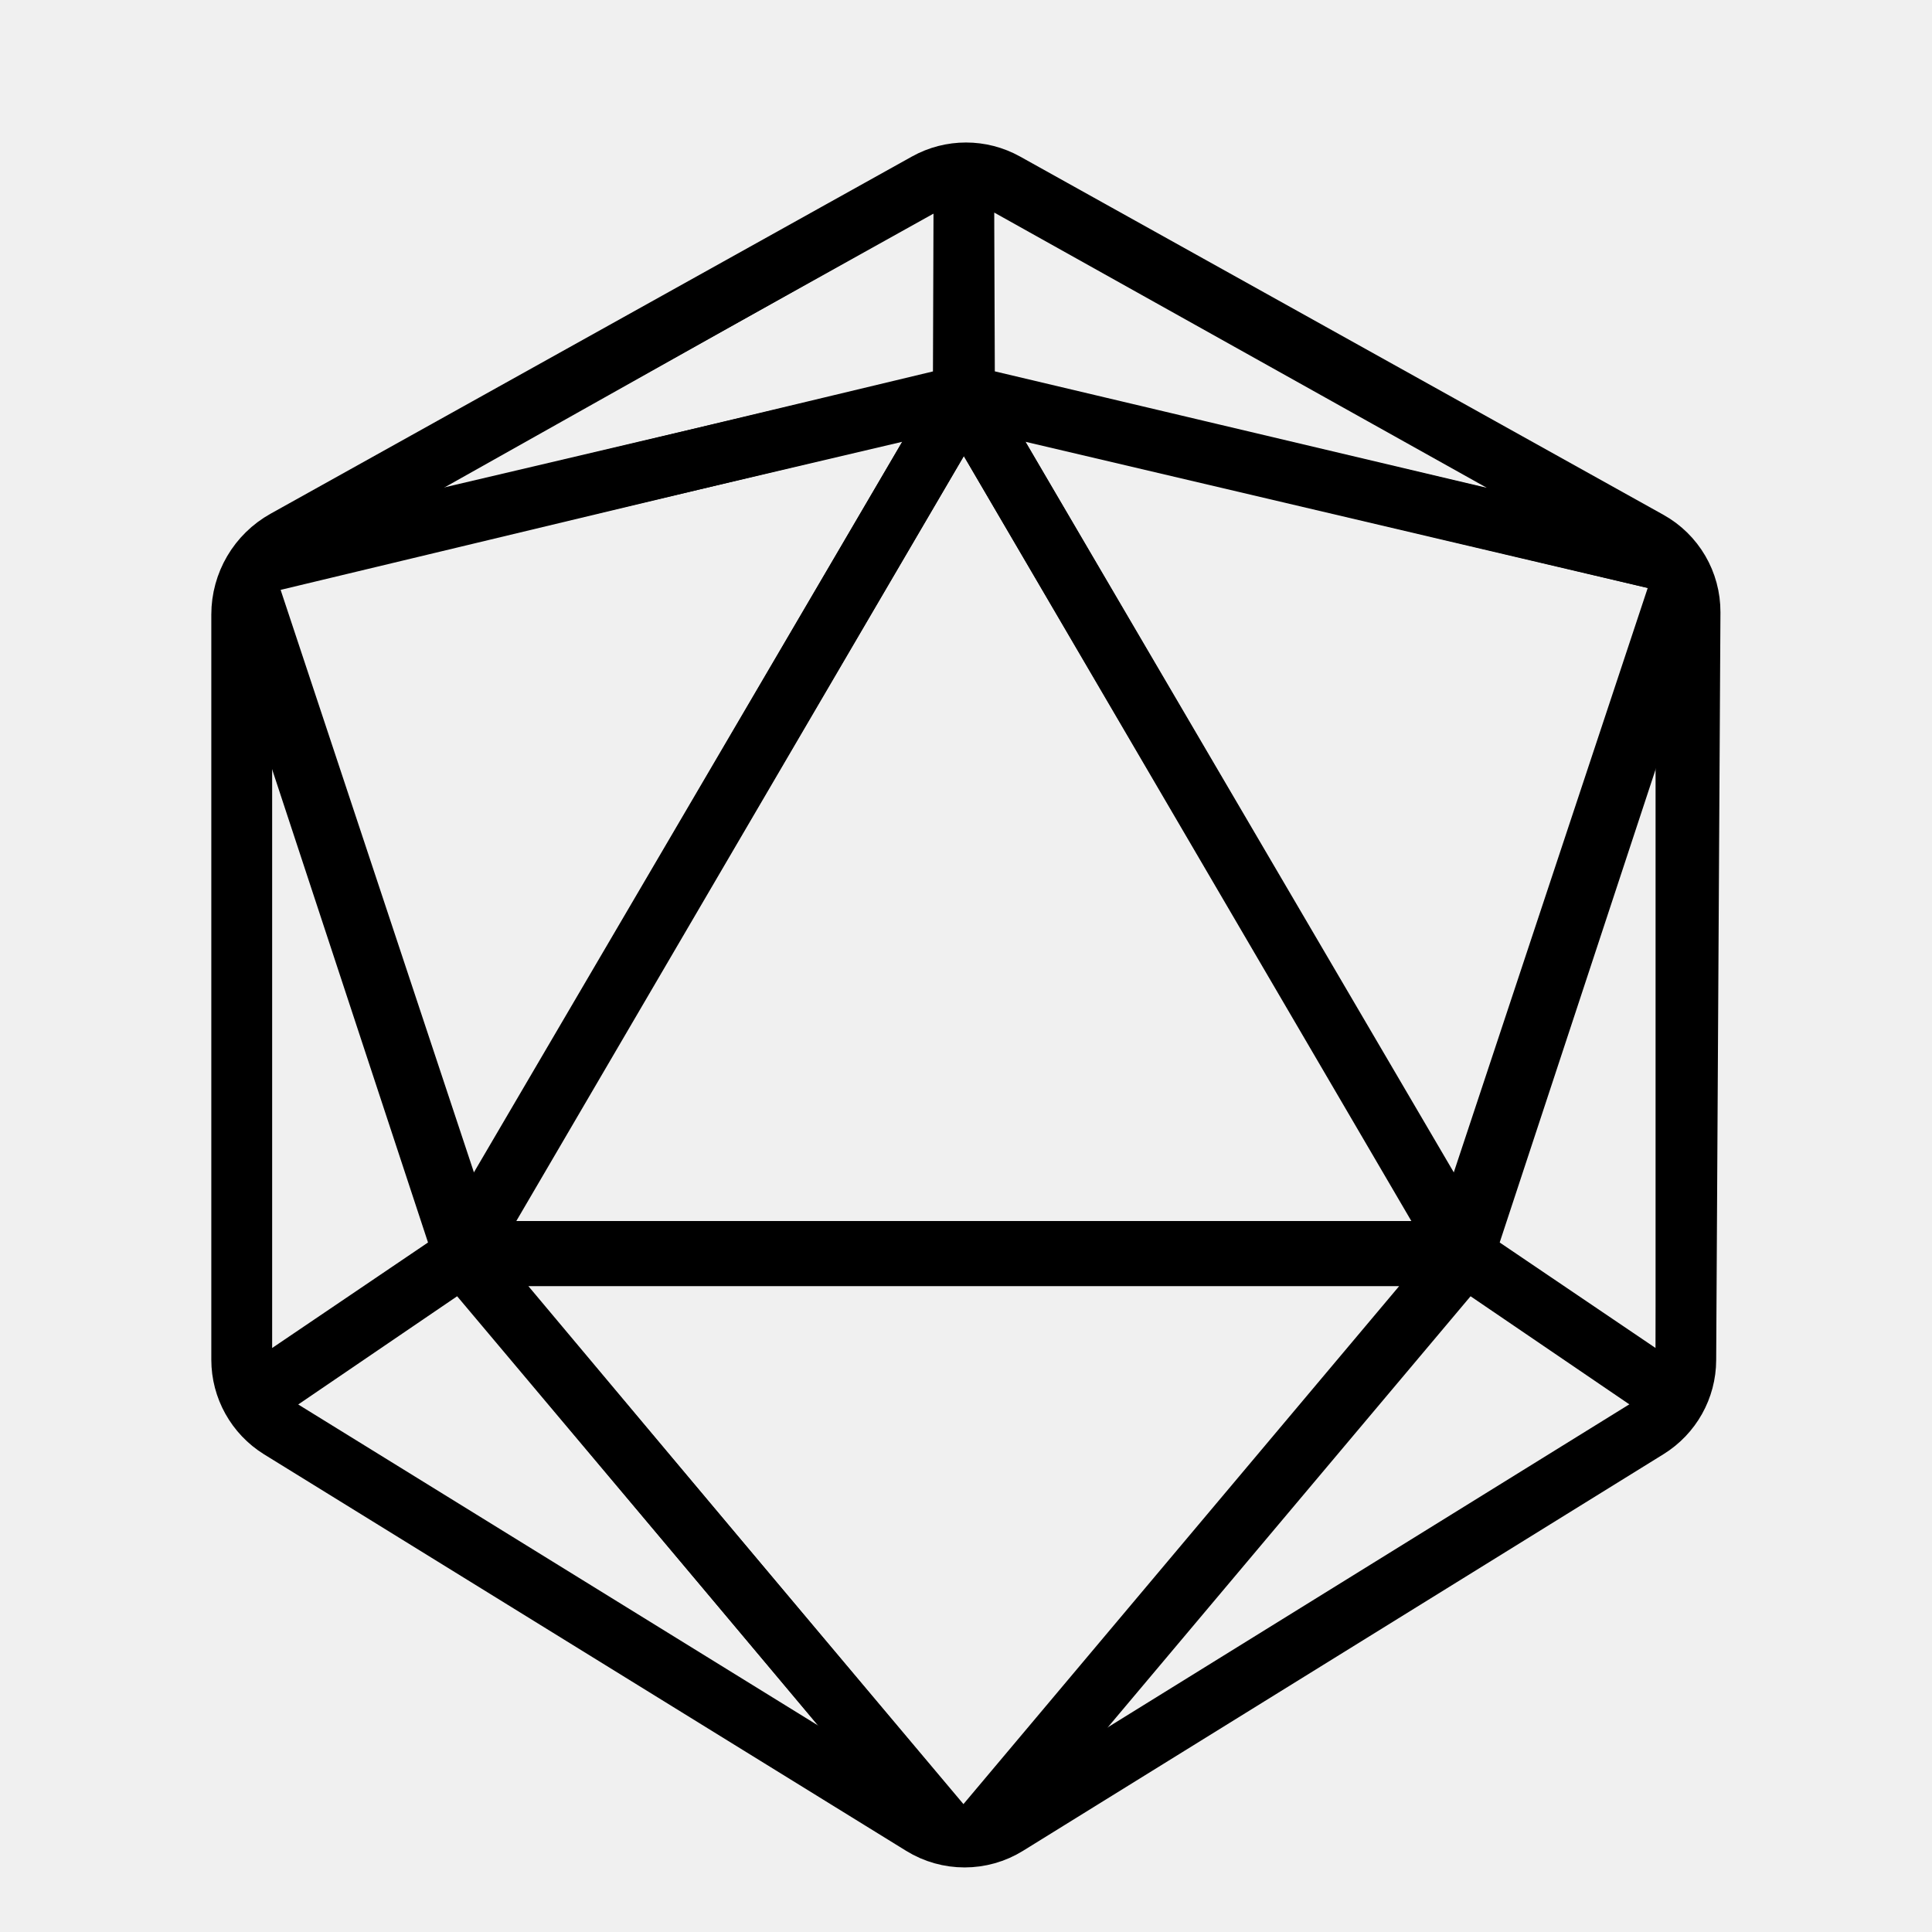
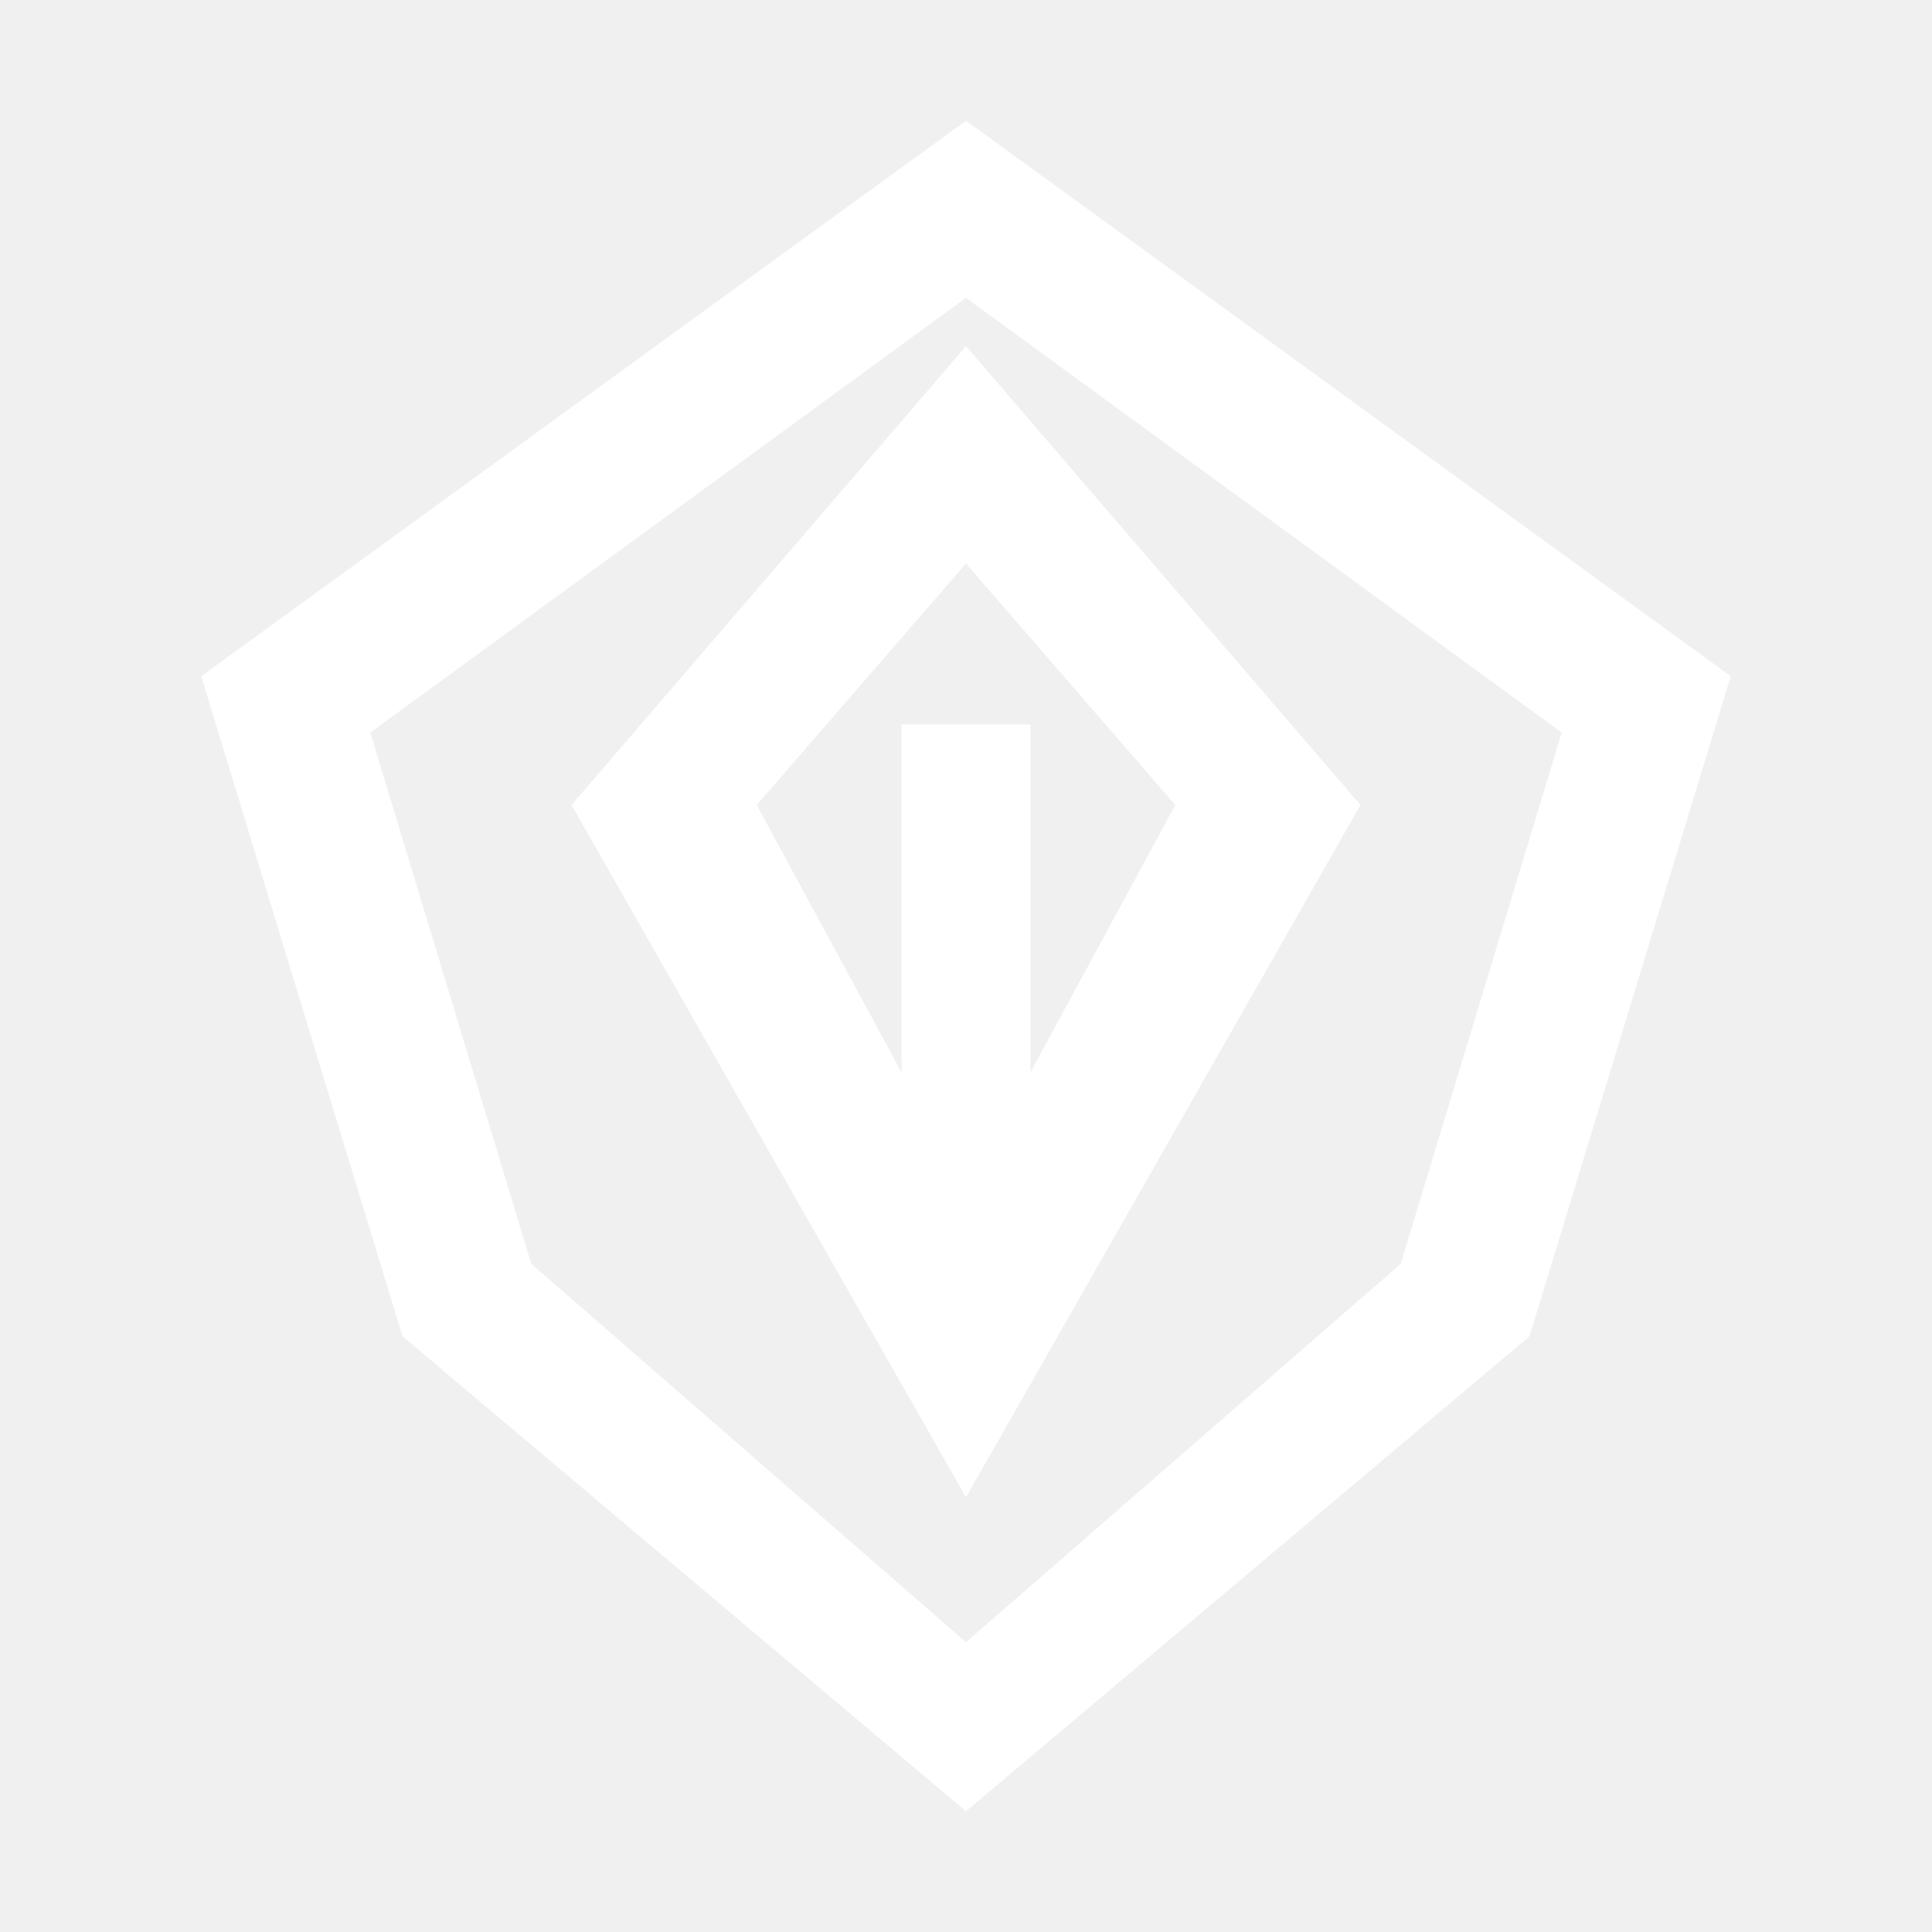
- <svg xmlns="http://www.w3.org/2000/svg" xmlns:xlink="http://www.w3.org/1999/xlink" width="24px" height="24px" viewBox="0 0 24 24" version="1.1">
-   <defs>
-     <path d="M0,5.634 L0,14.891 C-4.01383168e-16,15.239 0.181,15.563 0.477,15.747 L8.454,20.673 C8.778,20.873 9.188,20.873 9.512,20.672 L17.468,15.745 C17.763,15.562 17.943,15.241 17.944,14.895 L17.997,5.606 C17.999,5.239 17.801,4.9 17.48,4.722 L9.489,0.272 C9.185,0.103 8.815,0.103 8.511,0.272 L0.544,4.709 C0.208,4.896 -3.88253023e-16,5.25 0,5.634 Z" id="path-1" />
-   </defs>
-   <g id="Extensions" stroke="none" stroke-width="1" fill="none" fill-rule="evenodd">
-     <g id="Tools-Expand-Copy-5">
-       <polygon id="Path" points="0 0 24 0 24 24 0 24" />
-       <g id="Group-8" transform="translate(3, 2)">
-         <g id="Group">
-           <mask id="mask-2" fill="white">
-             <use xlink:href="#path-1" />
-           </mask>
-           <g id="Mask" />
-           <g mask="url(#mask-2)" stroke="#000000" stroke-linejoin="round" stroke-width="0.75">
-             <g transform="translate(-0.052941, 0)">
-               <polygon id="Triangle" points="9.026 2.923 15.239 13.543 2.813 13.543" />
-               <polygon id="Path-5" points="9.026 2.923 15.252 13.543 18.053 5.044" />
-               <polygon id="Path-6" points="15.181 13.548 17.994 15.452 17.994 5.071" />
-               <polygon id="Path-7" points="15.239 13.602 9.016 21 2.813 13.602" />
-               <polygon id="Path-8" points="18.053 15.509 9.026 21 15.252 13.602" />
-               <polygon id="Path-5" transform="translate(4.513235, 8.232955) scale(-1, 1) translate(-4.513235, -8.232955) " points="0 2.923 6.226 13.543 9.026 5.044" />
-               <polygon id="Path-6" transform="translate(1.465336, 10.26136) scale(-1, 1) translate(-1.465336, -10.26136) " points="0.059 13.548 2.872 15.452 2.872 5.071" />
-               <polygon id="Path-8" transform="translate(4.513235, 17.30114) scale(-1, 1) translate(-4.513235, -17.30114) " points="9.026 15.509 0 21 6.226 13.602" />
-               <polygon id="Path-9" points="9.037 2.91 9.026 0 18.053 5.044" />
-               <polygon id="Path-9" transform="translate(4.513235, 2.535511) scale(-1, 1) translate(-4.513235, -2.535511) " points="0.01 2.91 0 0 9.026 5.071" />
-             </g>
-           </g>
-         </g>
-         <path d="M0,5.634 L0,14.891 C-4.01383168e-16,15.239 0.181,15.563 0.477,15.747 L8.454,20.673 C8.778,20.873 9.188,20.873 9.512,20.672 L17.468,15.745 C17.763,15.562 17.943,15.241 17.944,14.895 L17.997,5.606 C17.999,5.239 17.801,4.9 17.48,4.722 L9.489,0.272 C9.185,0.103 8.815,0.103 8.511,0.272 L0.544,4.709 C0.208,4.896 -3.88253023e-16,5.25 0,5.634 Z" id="Path-10" stroke="#000000" stroke-width="0.75" />
-       </g>
-     </g>
-   </g>
+ <svg xmlns="http://www.w3.org/2000/svg" width="24" height="24" viewBox="0 0 24 24">
+   <path fill="#fff" fill-rule="evenodd" d="M12 1.5 21.5 8.4 19 16.6 12 22.5 5 16.6 2.5 8.4Zm0 2.2L4.6 9.1l2 6.6L12 20.4l5.4-4.7 2-6.6Z" />
+   <path fill="#fff" d="M12 4.3 16.9 10 12 18.6 7.1 10Zm0 2.7L9.4 10l2.6 4.8 2.6-4.8Z" />
+   <path fill="#fff" d="M11.2 9h1.6v6.6h-1.6z" />
</svg>
